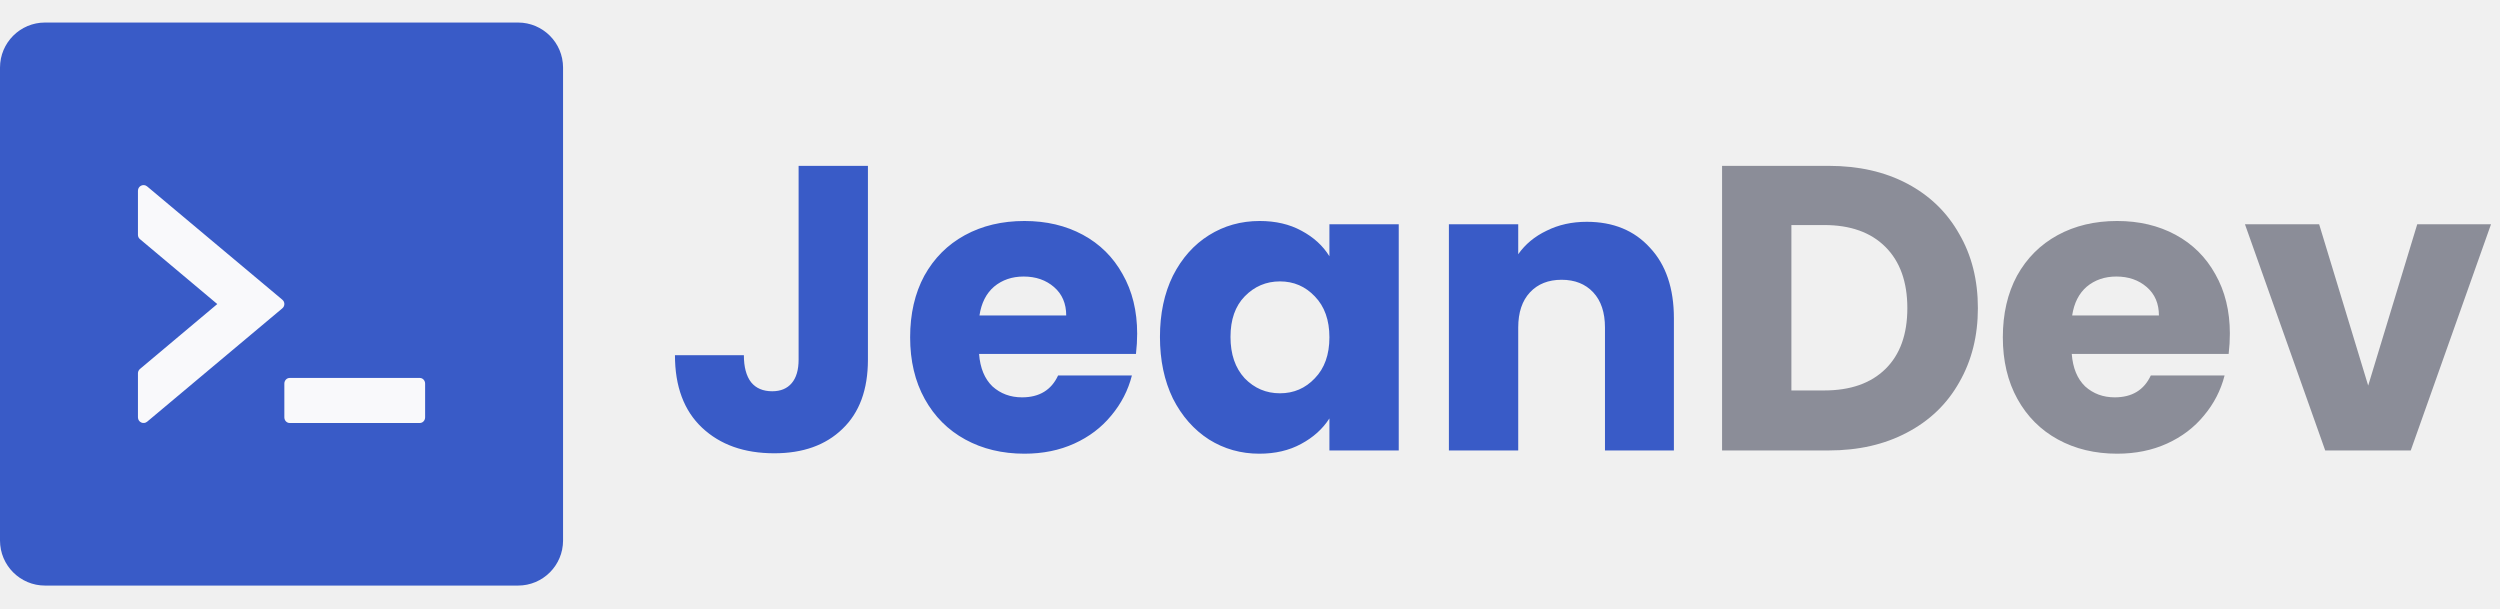
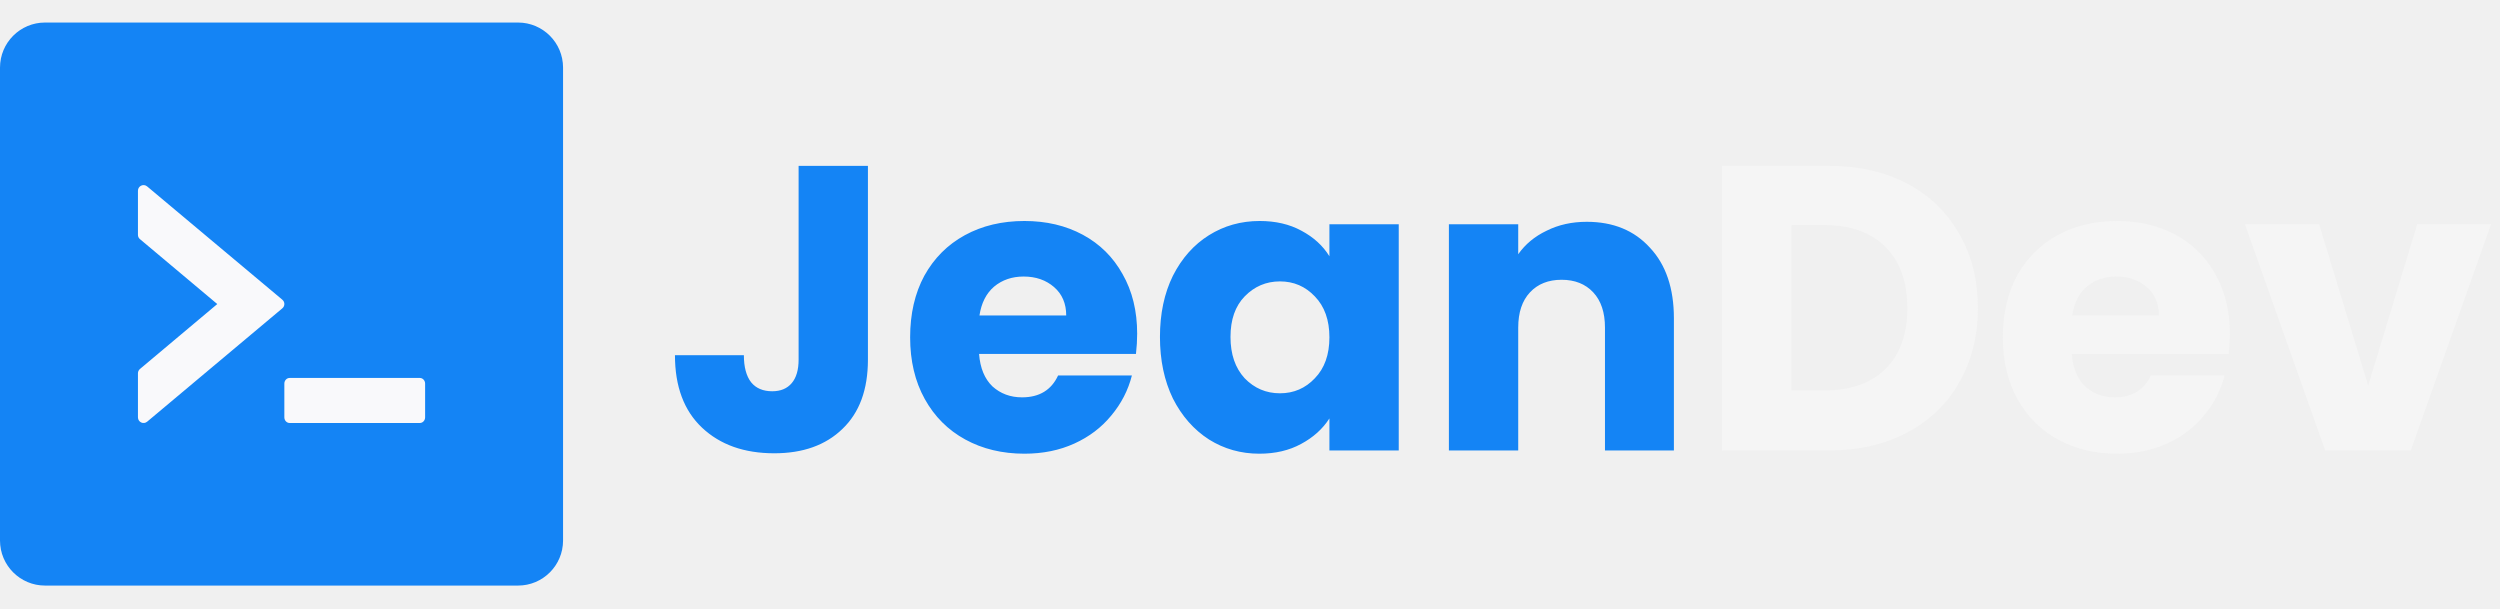
<svg xmlns="http://www.w3.org/2000/svg" width="222" height="54" viewBox="0 0 222 54" fill="none">
  <g clip-path="url(#clip0_70014_42)">
    <rect y="2" width="50" height="50" rx="4" fill="#F9F9FB" />
-     <path d="M48 2H2C0.894 2 0 2.894 0 4V50C0 51.106 0.894 52 2 52H48C49.106 52 50 51.106 50 50V4C50 2.894 49.106 2 48 2ZM25.069 27.381L13.069 37.444C12.744 37.719 12.25 37.487 12.25 37.062V33.144C12.25 33 12.319 32.856 12.431 32.763L19.294 27L12.431 21.238C12.374 21.192 12.328 21.134 12.296 21.068C12.265 21.002 12.249 20.929 12.25 20.856V16.938C12.25 16.512 12.744 16.281 13.069 16.556L25.069 26.613C25.312 26.812 25.312 27.181 25.069 27.381ZM37.75 37.062C37.75 37.337 37.538 37.562 37.281 37.562H25.719C25.462 37.562 25.25 37.337 25.25 37.062V34.062C25.25 33.788 25.462 33.562 25.719 33.562H37.281C37.538 33.562 37.75 33.788 37.75 34.062V37.062Z" fill="#395BC7" />
+     <path d="M48 2H2C0.894 2 0 2.894 0 4V50C0 51.106 0.894 52 2 52H48C49.106 52 50 51.106 50 50V4C50 2.894 49.106 2 48 2ZM25.069 27.381L13.069 37.444C12.744 37.719 12.25 37.487 12.25 37.062V33.144C12.25 33 12.319 32.856 12.431 32.763L19.294 27L12.431 21.238C12.374 21.192 12.328 21.134 12.296 21.068C12.265 21.002 12.249 20.929 12.25 20.856V16.938C12.25 16.512 12.744 16.281 13.069 16.556L25.069 26.613C25.312 26.812 25.312 27.181 25.069 27.381ZM37.75 37.062C37.75 37.337 37.538 37.562 37.281 37.562H25.719C25.462 37.562 25.25 37.337 25.25 37.062V34.062C25.25 33.788 25.462 33.562 25.719 33.562H37.281C37.538 33.562 37.75 33.788 37.75 34.062V37.062Z" fill="#1484F5" />
  </g>
-   <path d="M77.072 14.728V31.936C77.072 34.6 76.316 36.652 74.804 38.092C73.316 39.532 71.3 40.252 68.756 40.252C66.092 40.252 63.956 39.496 62.348 37.984C60.74 36.472 59.936 34.324 59.936 31.54H66.056C66.056 32.596 66.272 33.4 66.704 33.952C67.136 34.48 67.76 34.744 68.576 34.744C69.32 34.744 69.896 34.504 70.304 34.024C70.712 33.544 70.916 32.848 70.916 31.936V14.728H77.072ZM100.98 29.632C100.98 30.208 100.945 30.808 100.873 31.432H86.941C87.037 32.68 87.433 33.64 88.129 34.312C88.849 34.96 89.725 35.284 90.757 35.284C92.293 35.284 93.361 34.636 93.96 33.34H100.513C100.177 34.66 99.564 35.848 98.677 36.904C97.812 37.96 96.721 38.788 95.4 39.388C94.081 39.988 92.605 40.288 90.972 40.288C89.004 40.288 87.252 39.868 85.716 39.028C84.18 38.188 82.981 36.988 82.117 35.428C81.252 33.868 80.82 32.044 80.82 29.956C80.82 27.868 81.24 26.044 82.081 24.484C82.945 22.924 84.144 21.724 85.68 20.884C87.216 20.044 88.981 19.624 90.972 19.624C92.916 19.624 94.644 20.032 96.156 20.848C97.668 21.664 98.844 22.828 99.684 24.34C100.549 25.852 100.98 27.616 100.98 29.632ZM94.68 28.012C94.68 26.956 94.32 26.116 93.6 25.492C92.88 24.868 91.981 24.556 90.9 24.556C89.868 24.556 88.993 24.856 88.272 25.456C87.576 26.056 87.144 26.908 86.977 28.012H94.68ZM103.004 29.92C103.004 27.856 103.388 26.044 104.156 24.484C104.948 22.924 106.016 21.724 107.36 20.884C108.704 20.044 110.204 19.624 111.86 19.624C113.276 19.624 114.512 19.912 115.568 20.488C116.648 21.064 117.476 21.82 118.052 22.756V19.912H124.208V40H118.052V37.156C117.452 38.092 116.612 38.848 115.532 39.424C114.476 40 113.24 40.288 111.824 40.288C110.192 40.288 108.704 39.868 107.36 39.028C106.016 38.164 104.948 36.952 104.156 35.392C103.388 33.808 103.004 31.984 103.004 29.92ZM118.052 29.956C118.052 28.42 117.62 27.208 116.756 26.32C115.916 25.432 114.884 24.988 113.66 24.988C112.436 24.988 111.392 25.432 110.528 26.32C109.688 27.184 109.268 28.384 109.268 29.92C109.268 31.456 109.688 32.68 110.528 33.592C111.392 34.48 112.436 34.924 113.66 34.924C114.884 34.924 115.916 34.48 116.756 33.592C117.62 32.704 118.052 31.492 118.052 29.956ZM140.902 19.696C143.254 19.696 145.126 20.464 146.518 22C147.934 23.512 148.642 25.6 148.642 28.264V40H142.522V29.092C142.522 27.748 142.174 26.704 141.478 25.96C140.782 25.216 139.846 24.844 138.67 24.844C137.494 24.844 136.558 25.216 135.862 25.96C135.166 26.704 134.818 27.748 134.818 29.092V40H128.662V19.912H134.818V22.576C135.442 21.688 136.282 20.992 137.338 20.488C138.394 19.96 139.582 19.696 140.902 19.696Z" fill="#395BC7" />
-   <path d="M162.388 14.728C165.052 14.728 167.38 15.256 169.372 16.312C171.364 17.368 172.9 18.856 173.98 20.776C175.084 22.672 175.636 24.868 175.636 27.364C175.636 29.836 175.084 32.032 173.98 33.952C172.9 35.872 171.352 37.36 169.336 38.416C167.344 39.472 165.028 40 162.388 40H152.92V14.728H162.388ZM161.992 34.672C164.32 34.672 166.132 34.036 167.428 32.764C168.724 31.492 169.372 29.692 169.372 27.364C169.372 25.036 168.724 23.224 167.428 21.928C166.132 20.632 164.32 19.984 161.992 19.984H159.076V34.672H161.992ZM198.012 29.632C198.012 30.208 197.976 30.808 197.904 31.432H183.972C184.068 32.68 184.464 33.64 185.16 34.312C185.88 34.96 186.756 35.284 187.788 35.284C189.324 35.284 190.392 34.636 190.992 33.34H197.544C197.208 34.66 196.596 35.848 195.708 36.904C194.844 37.96 193.752 38.788 192.432 39.388C191.112 39.988 189.636 40.288 188.004 40.288C186.036 40.288 184.284 39.868 182.748 39.028C181.212 38.188 180.012 36.988 179.148 35.428C178.284 33.868 177.852 32.044 177.852 29.956C177.852 27.868 178.272 26.044 179.112 24.484C179.976 22.924 181.176 21.724 182.712 20.884C184.248 20.044 186.012 19.624 188.004 19.624C189.948 19.624 191.676 20.032 193.188 20.848C194.7 21.664 195.876 22.828 196.716 24.34C197.58 25.852 198.012 27.616 198.012 29.632ZM191.712 28.012C191.712 26.956 191.352 26.116 190.632 25.492C189.912 24.868 189.012 24.556 187.932 24.556C186.9 24.556 186.024 24.856 185.304 25.456C184.608 26.056 184.176 26.908 184.008 28.012H191.712ZM210.295 34.24L214.651 19.912H221.203L214.075 40H206.479L199.351 19.912H205.939L210.295 34.24Z" fill="#8B8D98" />
+   <path d="M77.072 14.728V31.936C77.072 34.6 76.316 36.652 74.804 38.092C73.316 39.532 71.3 40.252 68.756 40.252C66.092 40.252 63.956 39.496 62.348 37.984C60.74 36.472 59.936 34.324 59.936 31.54H66.056C66.056 32.596 66.272 33.4 66.704 33.952C67.136 34.48 67.76 34.744 68.576 34.744C69.32 34.744 69.896 34.504 70.304 34.024C70.712 33.544 70.916 32.848 70.916 31.936V14.728H77.072ZM100.98 29.632C100.98 30.208 100.945 30.808 100.873 31.432H86.941C87.037 32.68 87.433 33.64 88.129 34.312C88.849 34.96 89.725 35.284 90.757 35.284C92.293 35.284 93.361 34.636 93.96 33.34H100.513C100.177 34.66 99.564 35.848 98.677 36.904C97.812 37.96 96.721 38.788 95.4 39.388C94.081 39.988 92.605 40.288 90.972 40.288C89.004 40.288 87.252 39.868 85.716 39.028C84.18 38.188 82.981 36.988 82.117 35.428C81.252 33.868 80.82 32.044 80.82 29.956C80.82 27.868 81.24 26.044 82.081 24.484C82.945 22.924 84.144 21.724 85.68 20.884C87.216 20.044 88.981 19.624 90.972 19.624C92.916 19.624 94.644 20.032 96.156 20.848C97.668 21.664 98.844 22.828 99.684 24.34C100.549 25.852 100.98 27.616 100.98 29.632ZM94.68 28.012C94.68 26.956 94.32 26.116 93.6 25.492C92.88 24.868 91.981 24.556 90.9 24.556C89.868 24.556 88.993 24.856 88.272 25.456C87.576 26.056 87.144 26.908 86.977 28.012H94.68ZM103.004 29.92C103.004 27.856 103.388 26.044 104.156 24.484C104.948 22.924 106.016 21.724 107.36 20.884C108.704 20.044 110.204 19.624 111.86 19.624C113.276 19.624 114.512 19.912 115.568 20.488C116.648 21.064 117.476 21.82 118.052 22.756V19.912H124.208V40H118.052V37.156C117.452 38.092 116.612 38.848 115.532 39.424C114.476 40 113.24 40.288 111.824 40.288C110.192 40.288 108.704 39.868 107.36 39.028C106.016 38.164 104.948 36.952 104.156 35.392C103.388 33.808 103.004 31.984 103.004 29.92ZM118.052 29.956C118.052 28.42 117.62 27.208 116.756 26.32C115.916 25.432 114.884 24.988 113.66 24.988C112.436 24.988 111.392 25.432 110.528 26.32C109.688 27.184 109.268 28.384 109.268 29.92C109.268 31.456 109.688 32.68 110.528 33.592C111.392 34.48 112.436 34.924 113.66 34.924C114.884 34.924 115.916 34.48 116.756 33.592C117.62 32.704 118.052 31.492 118.052 29.956ZM140.902 19.696C143.254 19.696 145.126 20.464 146.518 22C147.934 23.512 148.642 25.6 148.642 28.264V40H142.522V29.092C142.522 27.748 142.174 26.704 141.478 25.96C140.782 25.216 139.846 24.844 138.67 24.844C137.494 24.844 136.558 25.216 135.862 25.96C135.166 26.704 134.818 27.748 134.818 29.092V40H128.662V19.912H134.818V22.576C135.442 21.688 136.282 20.992 137.338 20.488C138.394 19.96 139.582 19.696 140.902 19.696Z" fill="#1484F5" />
+   <path d="M162.388 14.728C165.052 14.728 167.38 15.256 169.372 16.312C171.364 17.368 172.9 18.856 173.98 20.776C175.084 22.672 175.636 24.868 175.636 27.364C175.636 29.836 175.084 32.032 173.98 33.952C172.9 35.872 171.352 37.36 169.336 38.416C167.344 39.472 165.028 40 162.388 40H152.92V14.728H162.388ZM161.992 34.672C164.32 34.672 166.132 34.036 167.428 32.764C168.724 31.492 169.372 29.692 169.372 27.364C169.372 25.036 168.724 23.224 167.428 21.928C166.132 20.632 164.32 19.984 161.992 19.984H159.076V34.672H161.992ZM198.012 29.632C198.012 30.208 197.976 30.808 197.904 31.432H183.972C184.068 32.68 184.464 33.64 185.16 34.312C185.88 34.96 186.756 35.284 187.788 35.284C189.324 35.284 190.392 34.636 190.992 33.34H197.544C197.208 34.66 196.596 35.848 195.708 36.904C194.844 37.96 193.752 38.788 192.432 39.388C191.112 39.988 189.636 40.288 188.004 40.288C186.036 40.288 184.284 39.868 182.748 39.028C181.212 38.188 180.012 36.988 179.148 35.428C178.284 33.868 177.852 32.044 177.852 29.956C177.852 27.868 178.272 26.044 179.112 24.484C179.976 22.924 181.176 21.724 182.712 20.884C184.248 20.044 186.012 19.624 188.004 19.624C189.948 19.624 191.676 20.032 193.188 20.848C194.7 21.664 195.876 22.828 196.716 24.34C197.58 25.852 198.012 27.616 198.012 29.632ZM191.712 28.012C191.712 26.956 191.352 26.116 190.632 25.492C189.912 24.868 189.012 24.556 187.932 24.556C186.9 24.556 186.024 24.856 185.304 25.456C184.608 26.056 184.176 26.908 184.008 28.012H191.712ZM210.295 34.24L214.651 19.912H221.203L214.075 40H206.479L199.351 19.912H205.939L210.295 34.24Z" fill="#F5F5F5" />
  <defs>
    <clipPath id="clip0_70014_42">
      <rect y="2" width="50" height="50" rx="4" fill="white" />
    </clipPath>
  </defs>
</svg>
